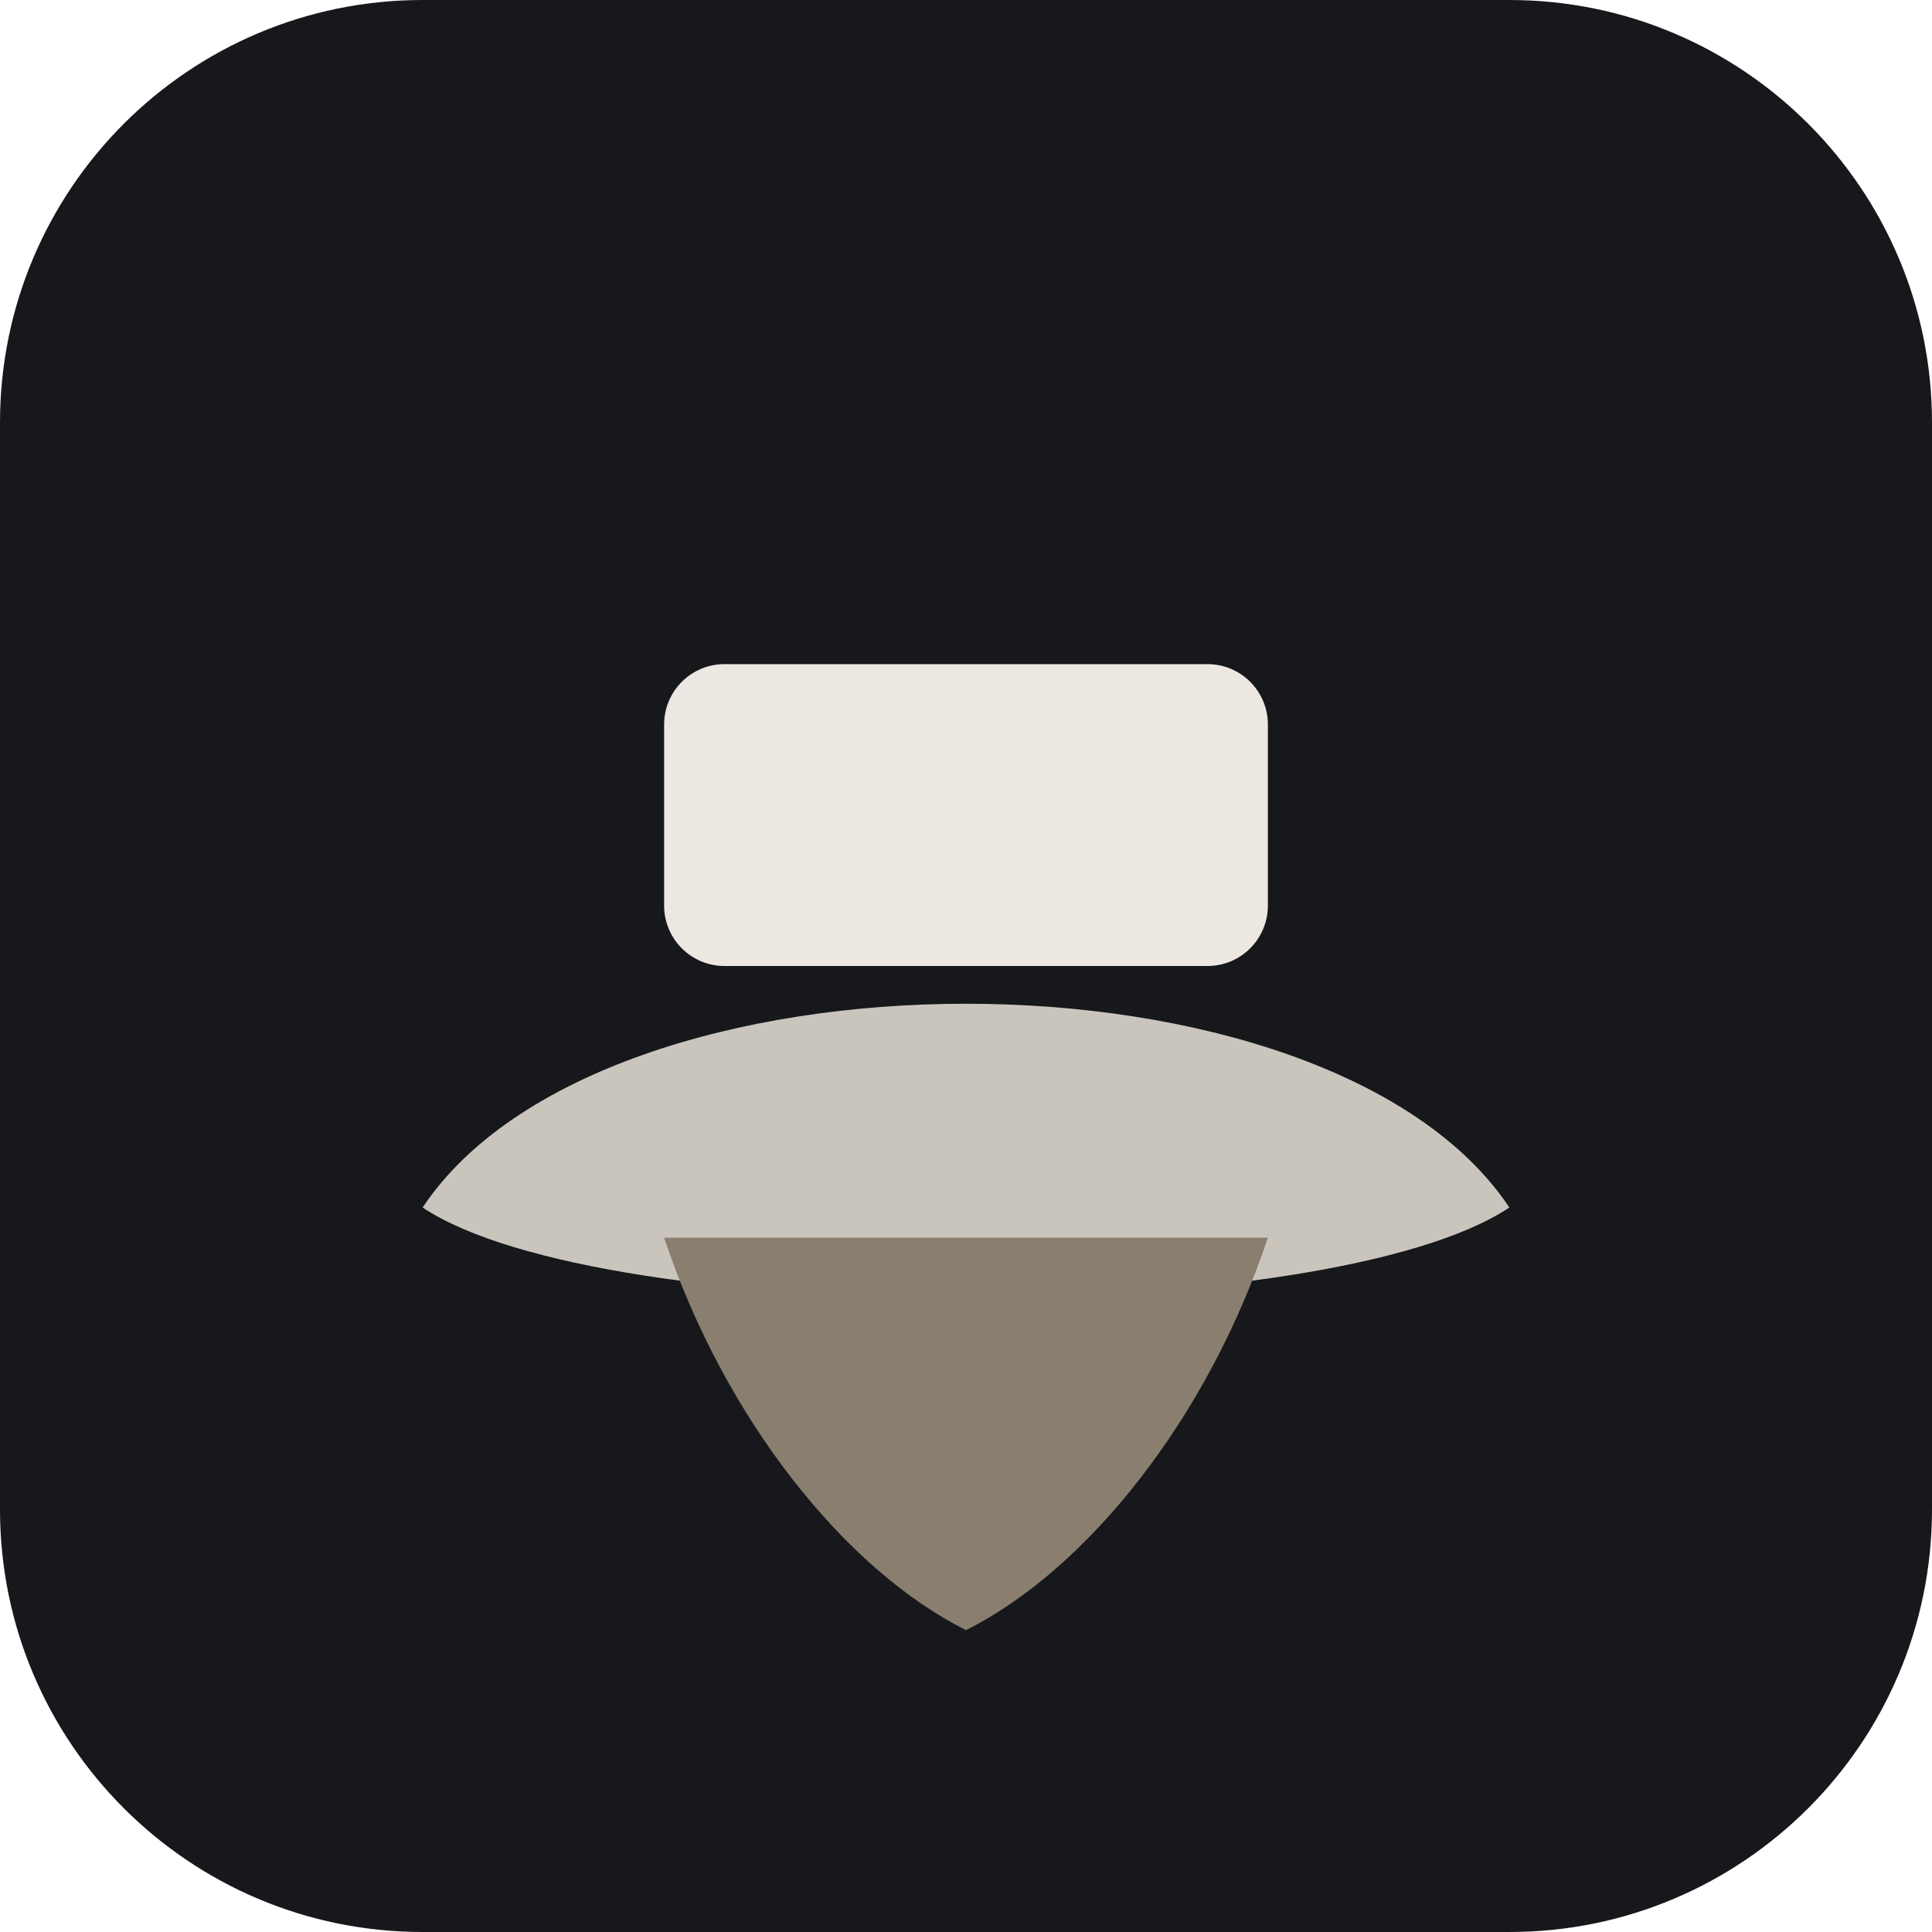
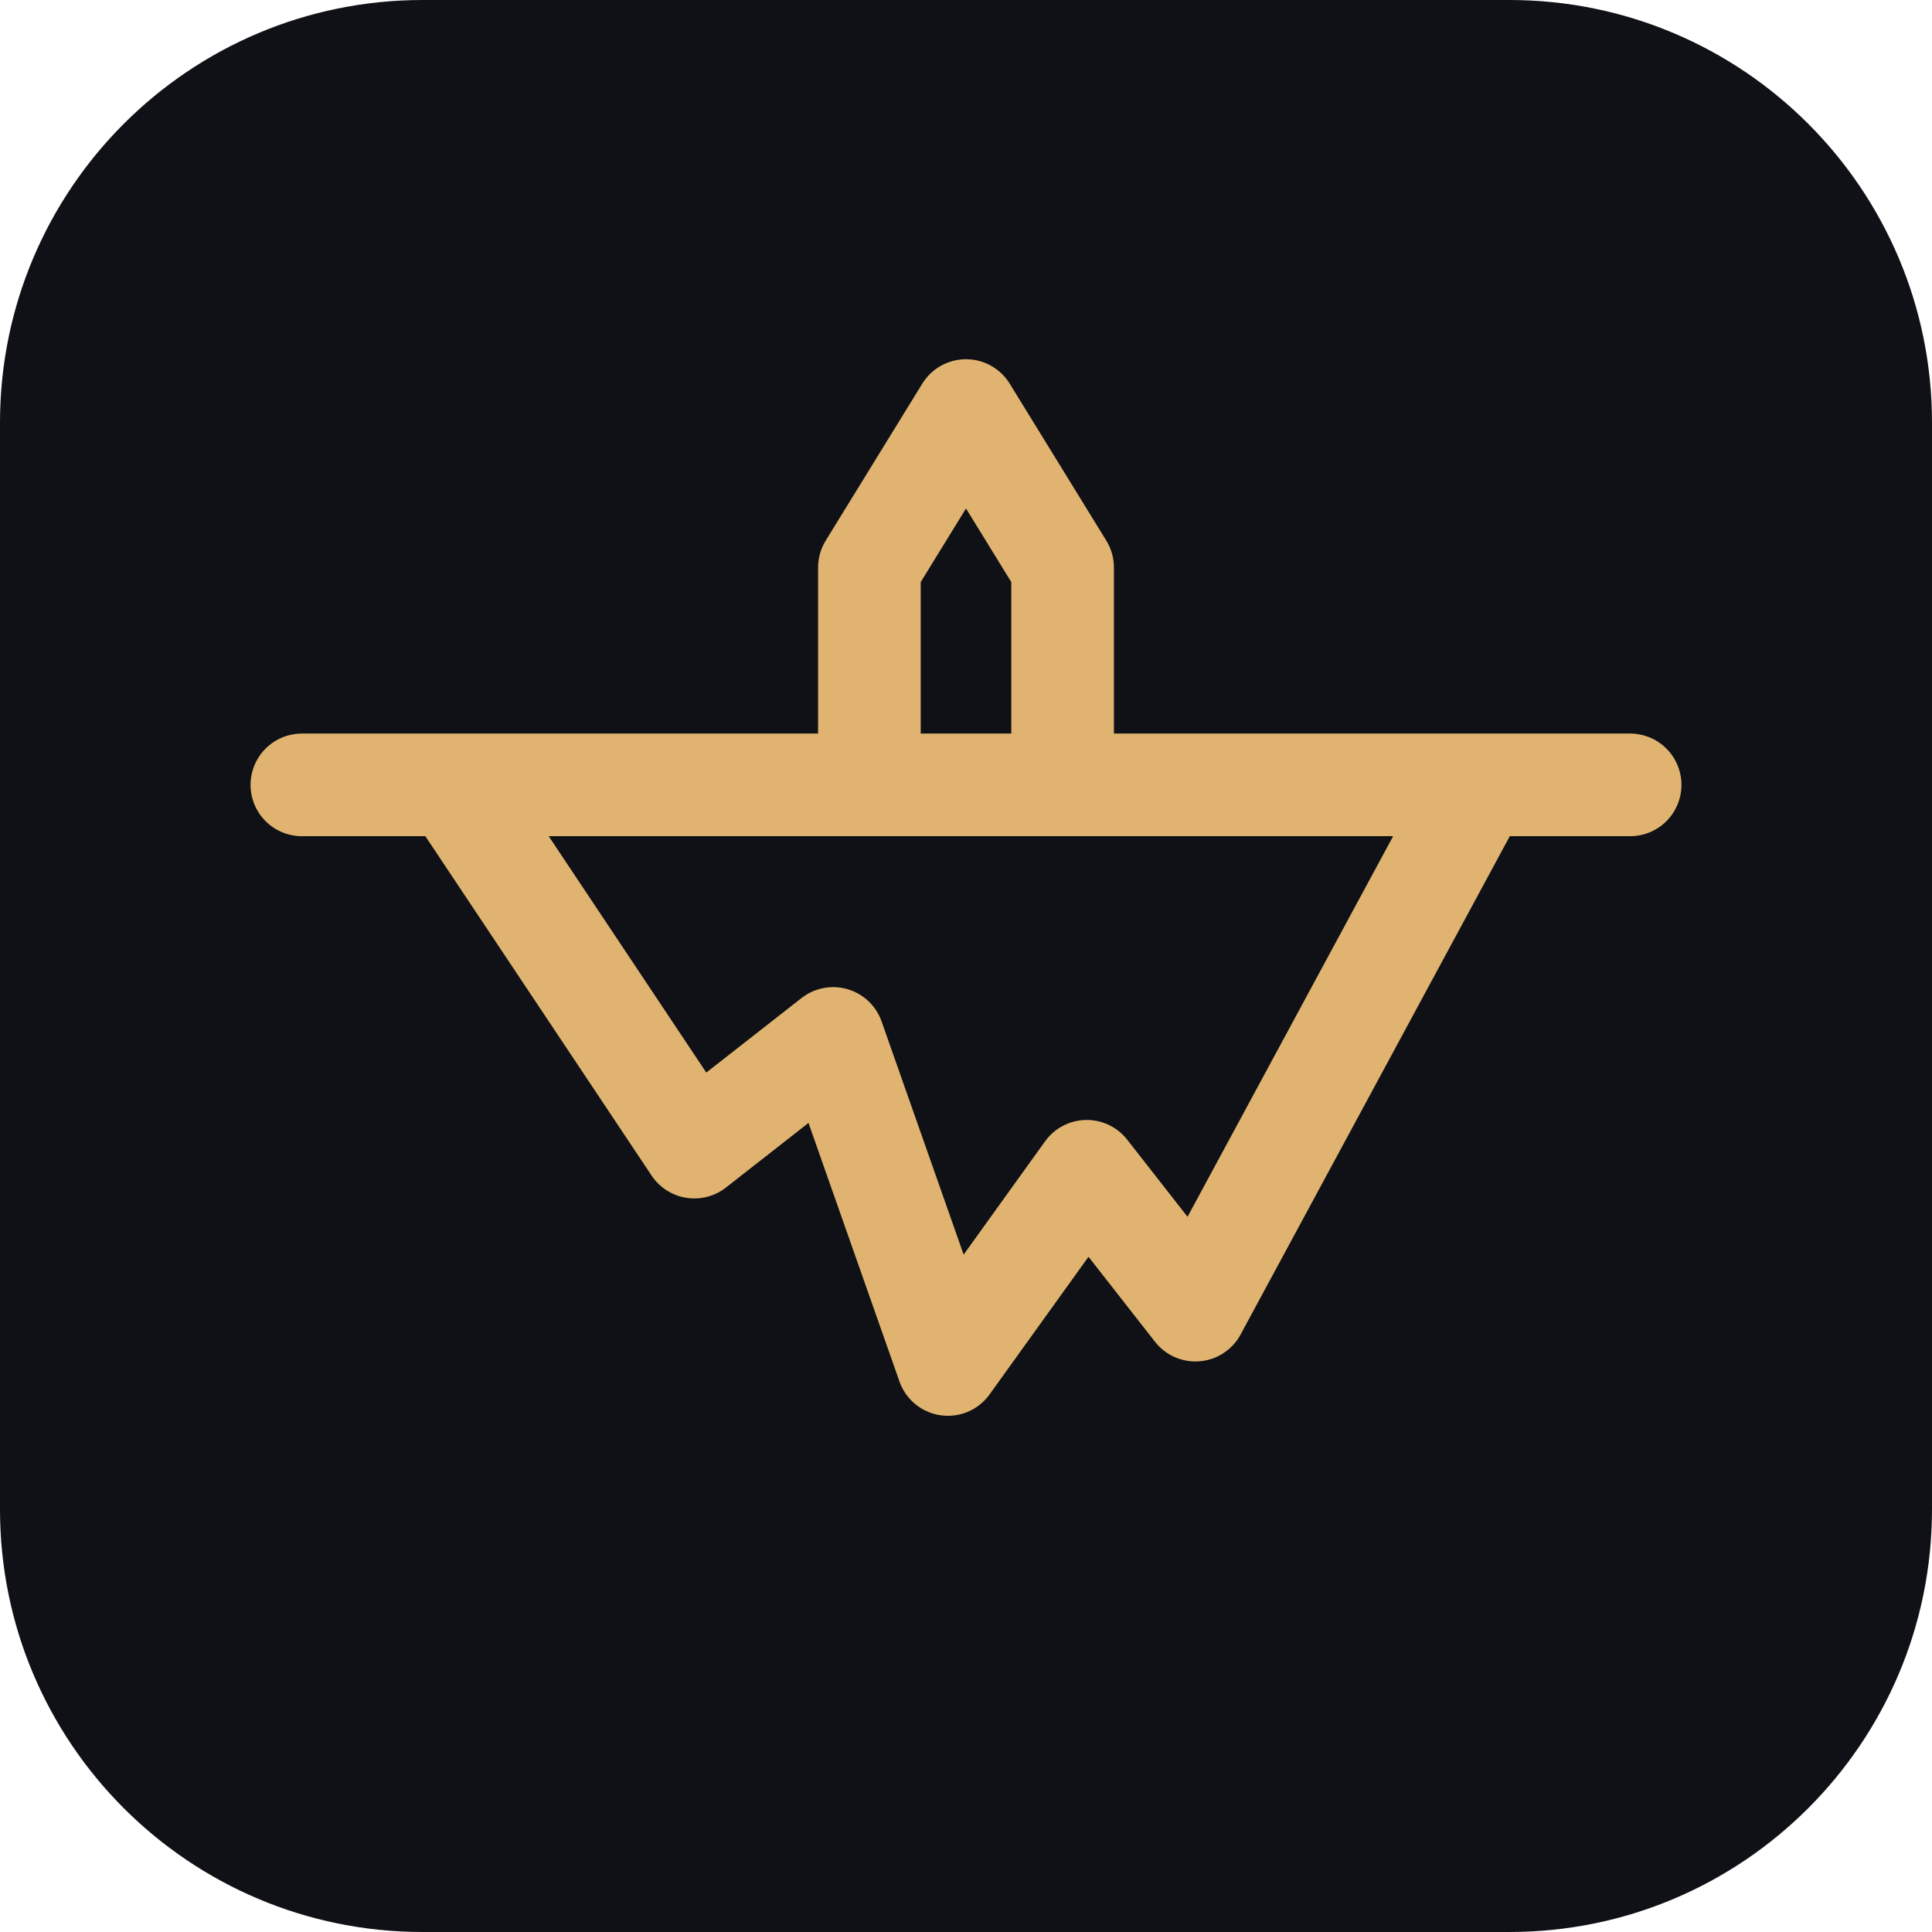
- <svg xmlns="http://www.w3.org/2000/svg" viewBox="0 0 64 64">
-   <rect width="64" height="64" rx="14" fill="#16181B" />
-   <path d="M14 40c6-9 30-9 36 0-6 4-30 4-36 0z" fill="#C9C5BD" />
-   <path d="M22 41c2 6 6 11 10 13 4-2 8-7 10-13" fill="#8A7E6E" />
-   <rect x="22" y="22" width="20" height="10" rx="2" fill="#ECE8E1" />
+ <svg xmlns="http://www.w3.org/2000/svg" viewBox="0 0 32 32">
+   <rect width="32" height="32" rx="7" fill="#0F1116" />
+   <path d="M5 13h22M7.5 13l4 6 2.3-1.8 1.9 5.4 2.3-3.2 1.8 2.3L24.5 13M14.4 13V9.4l1.6-2.6 1.6 2.6V13" fill="none" stroke="#E0B470" stroke-width="1.7" stroke-linecap="round" stroke-linejoin="round" />
</svg>
